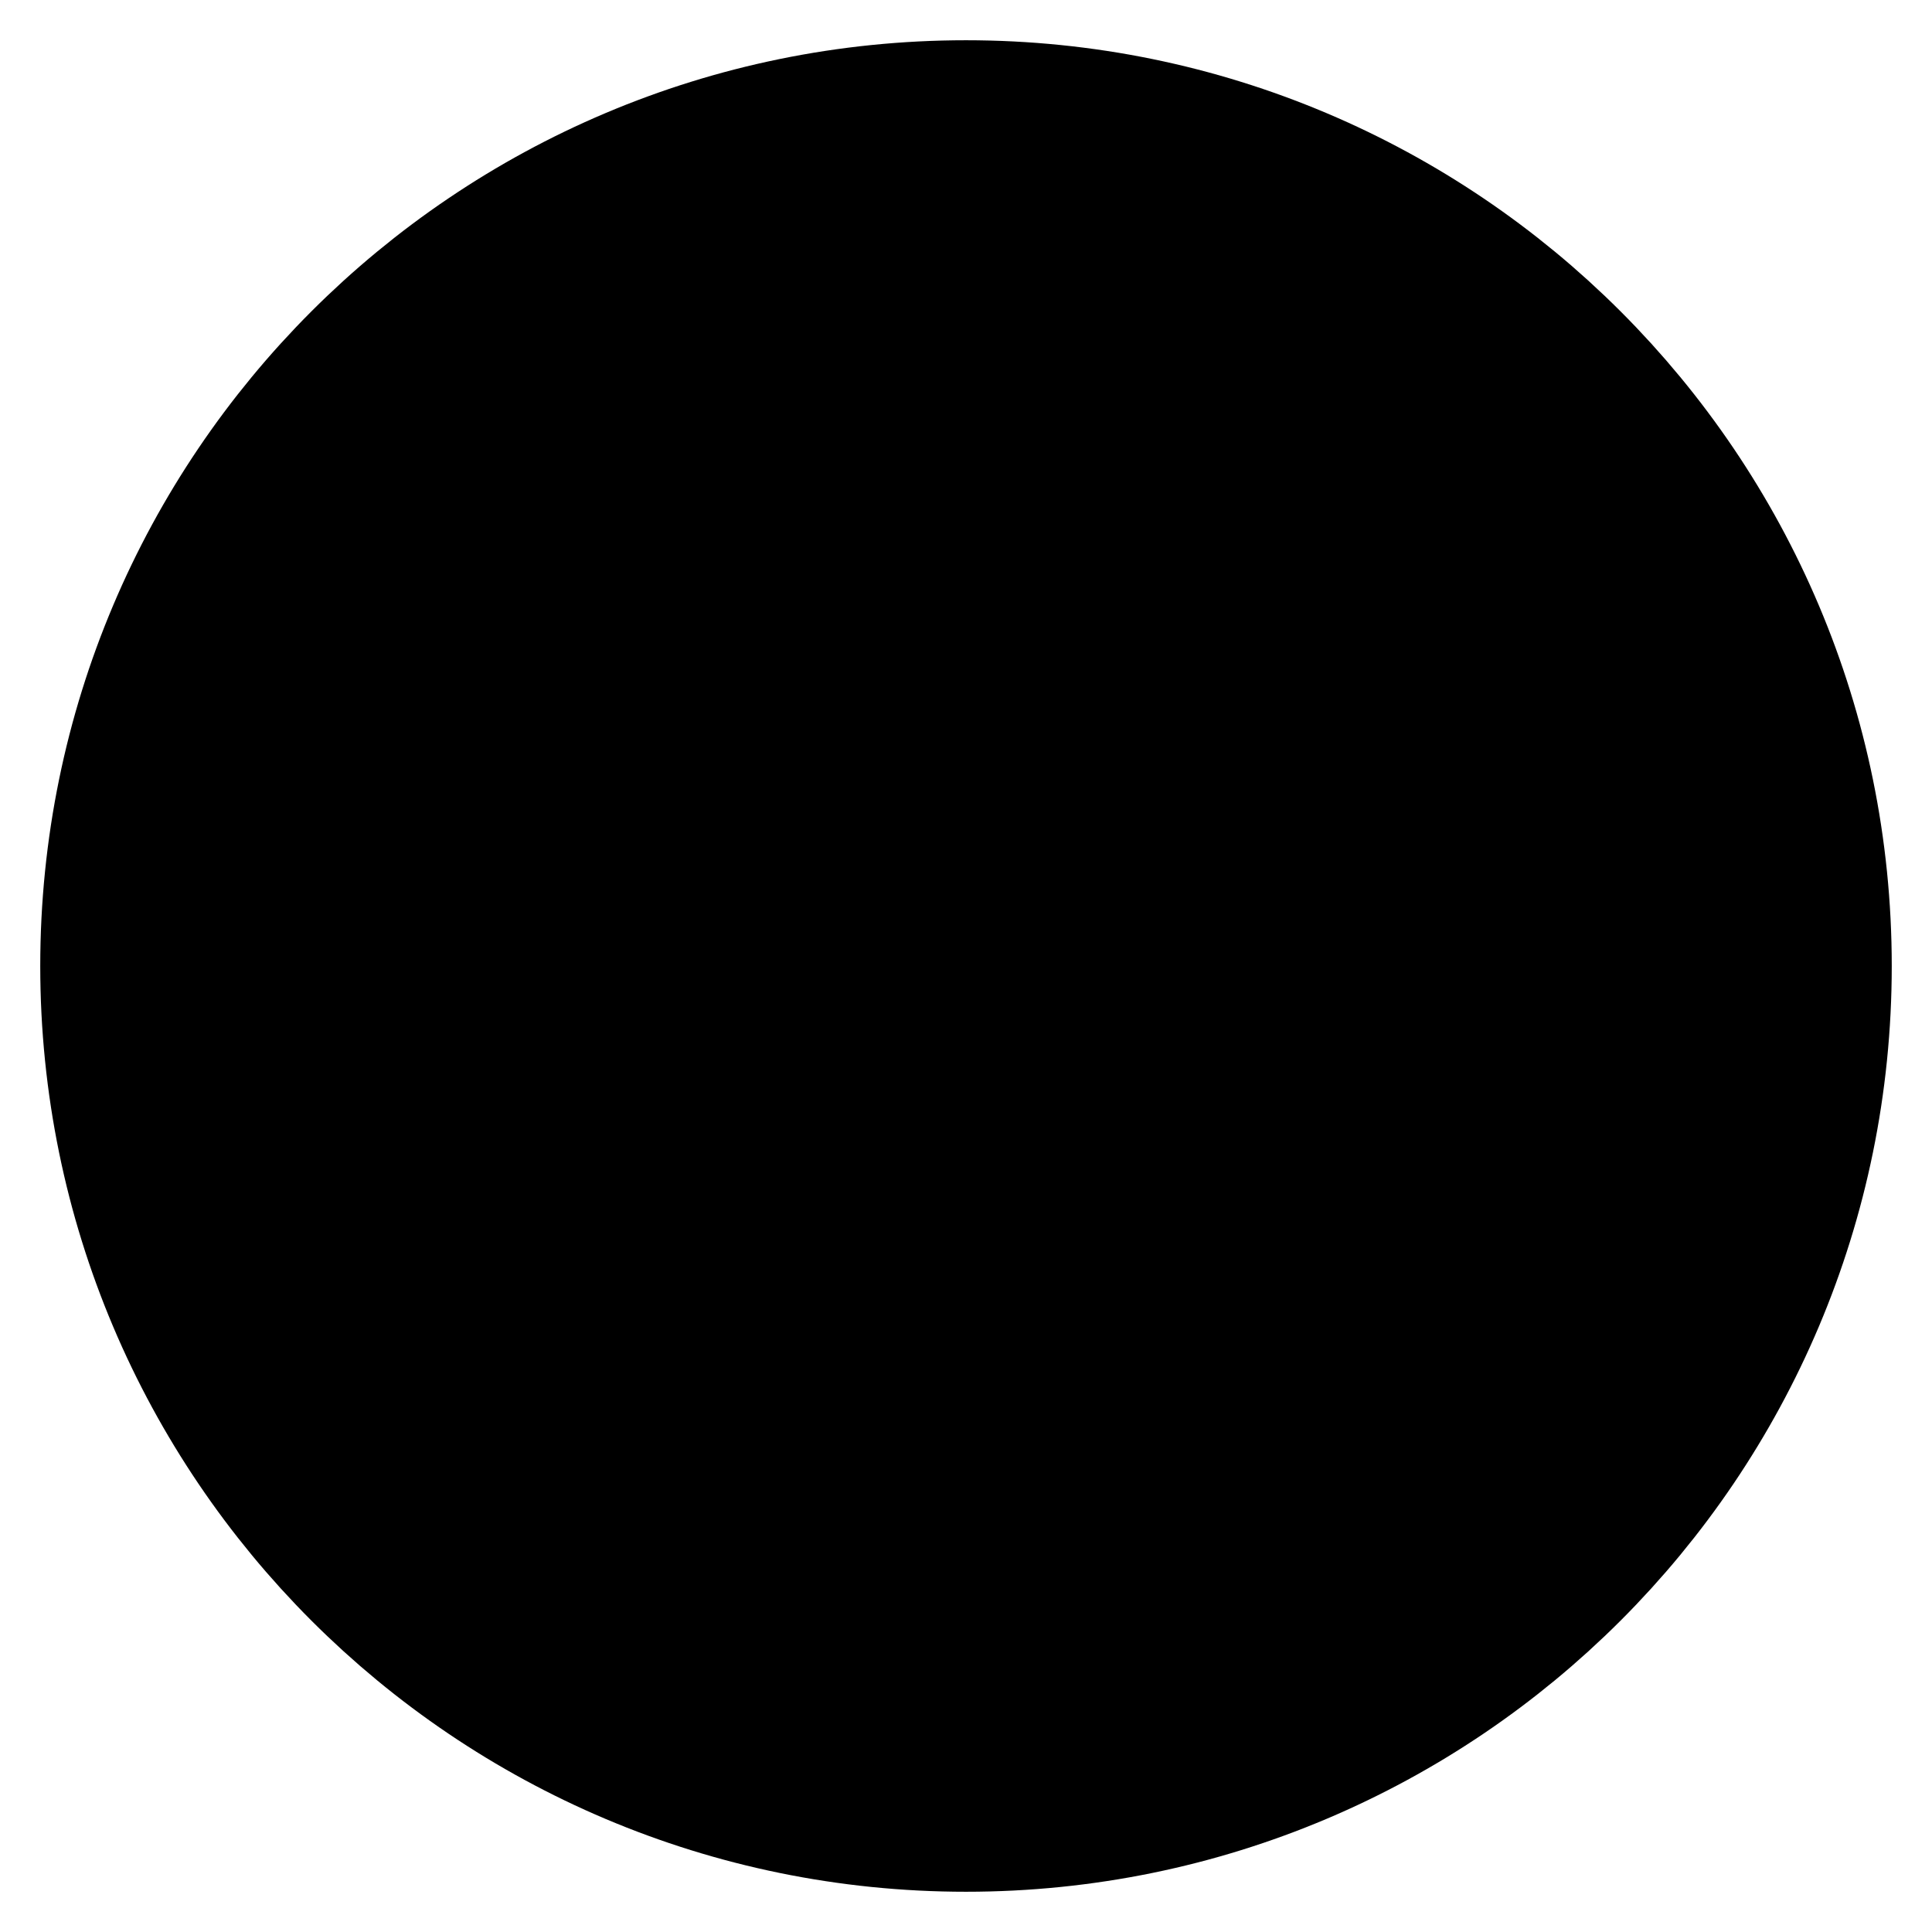
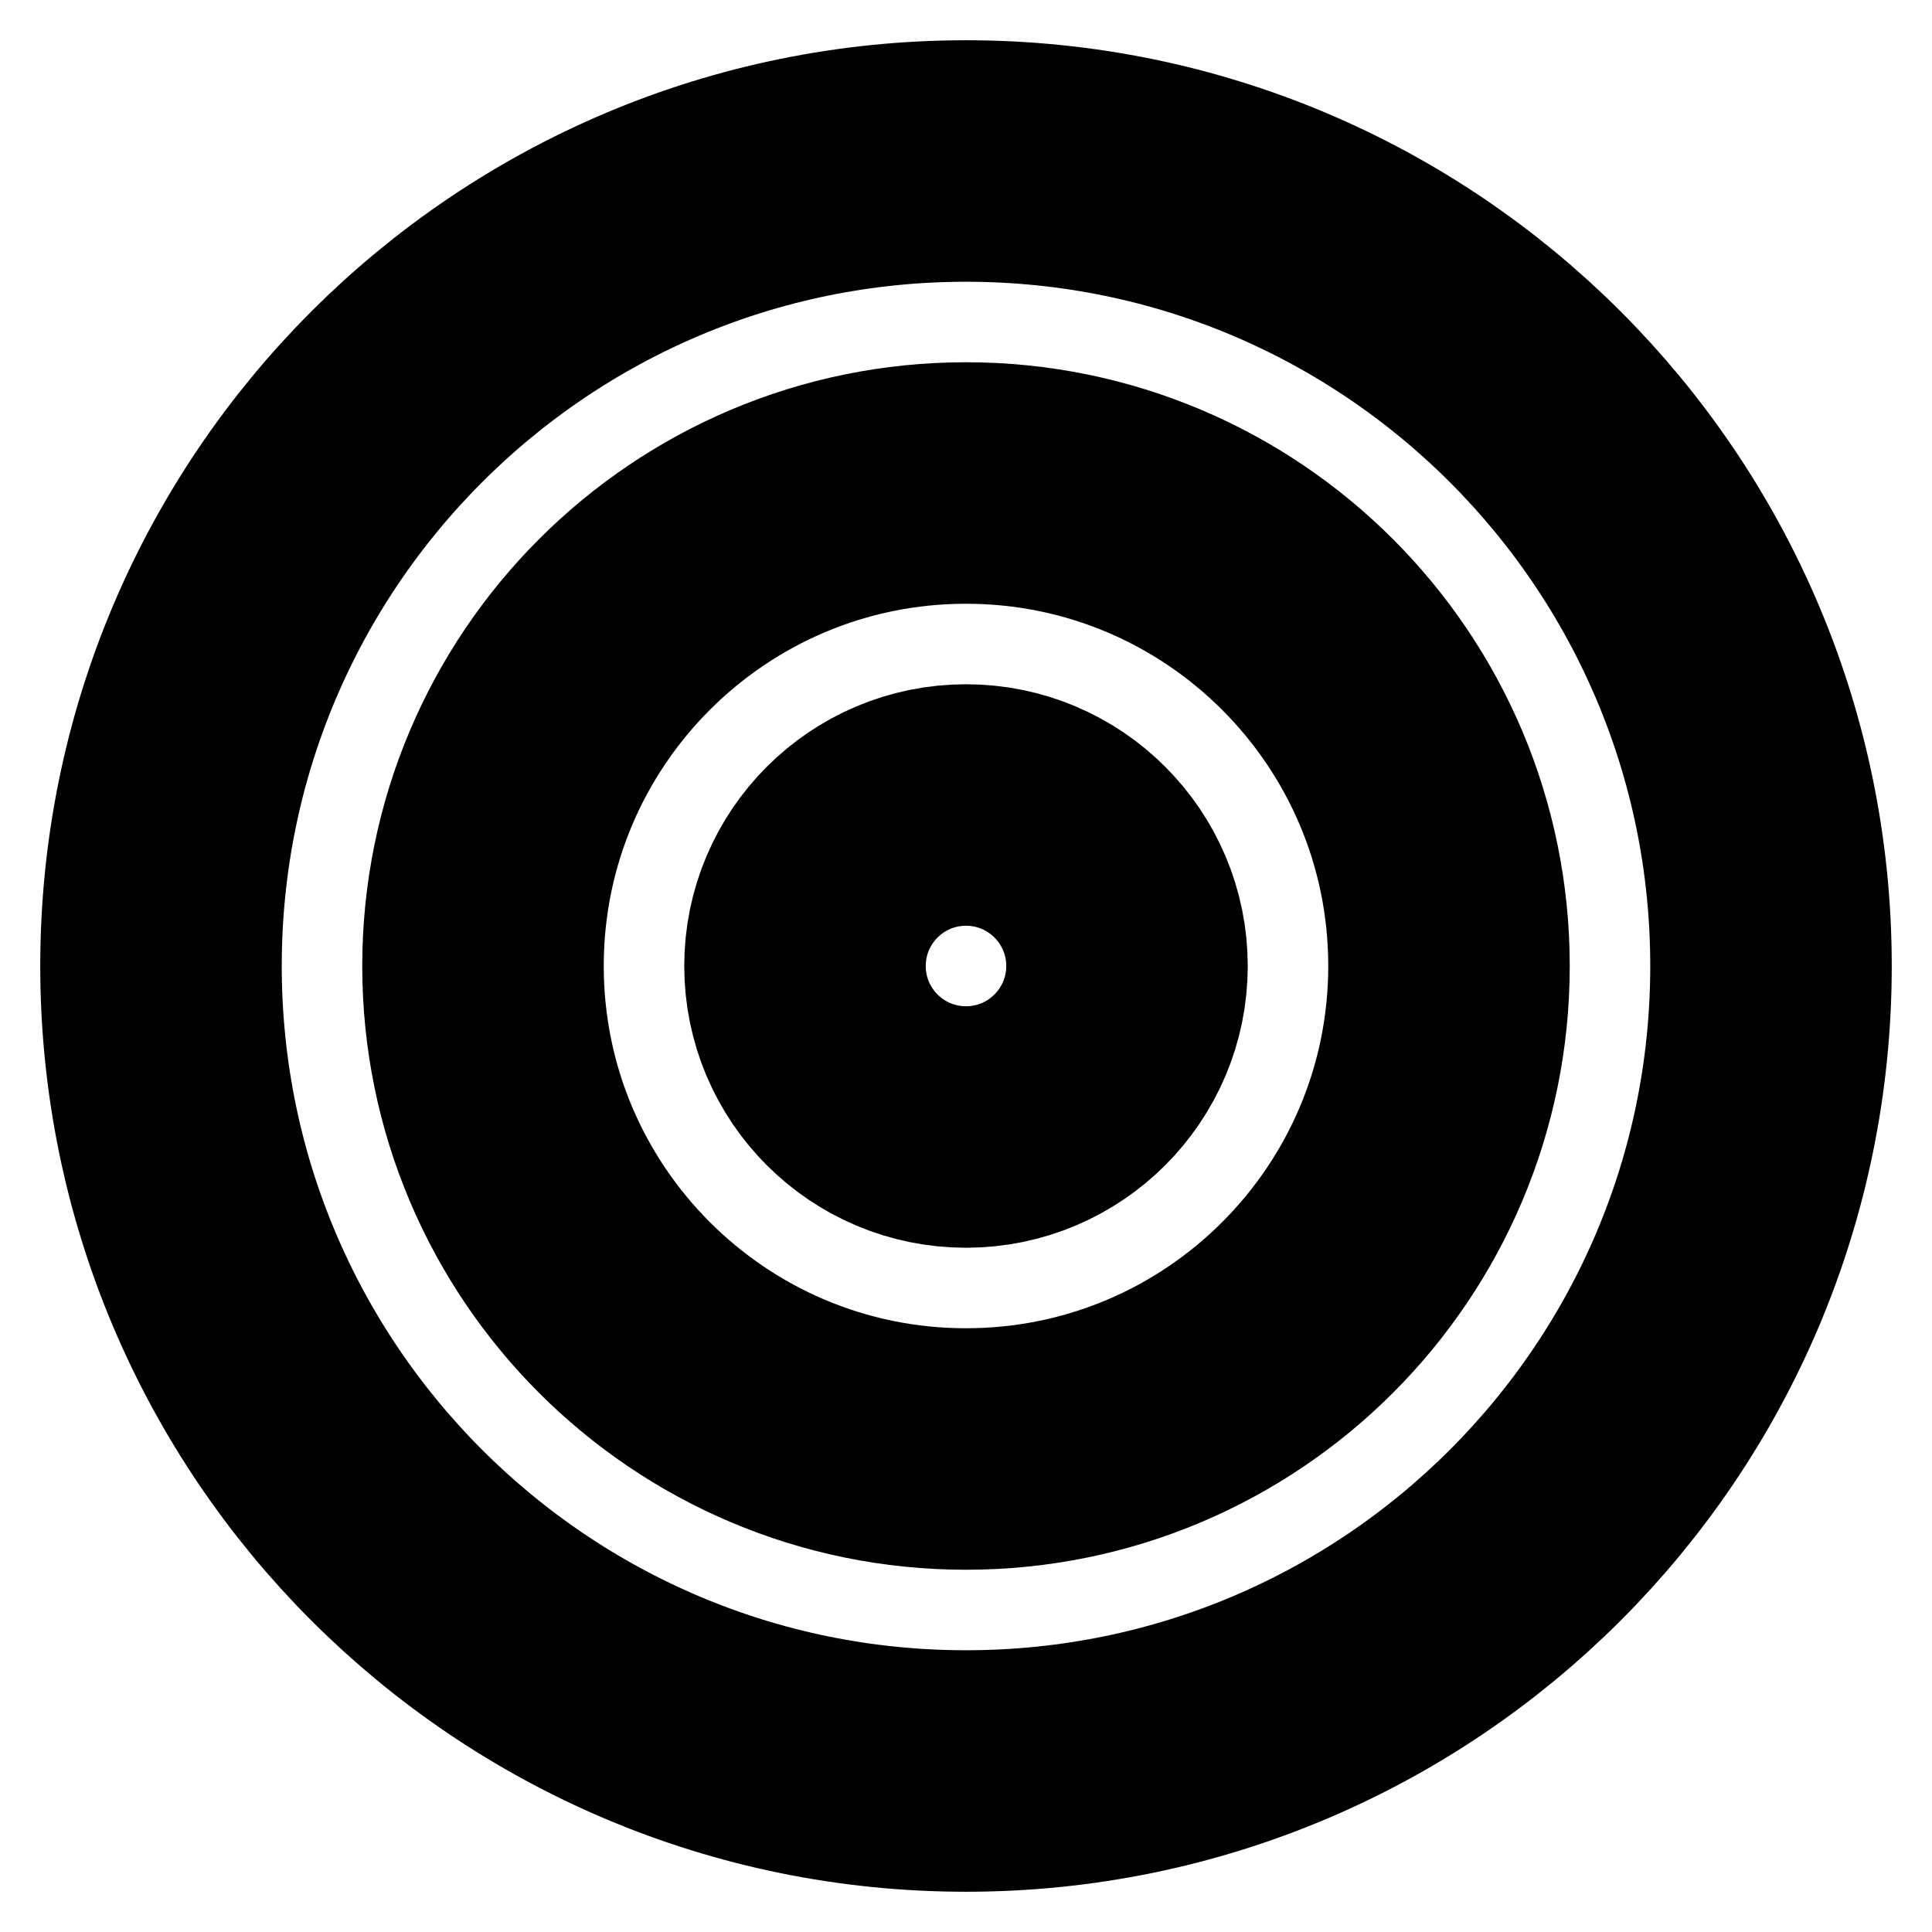
- <svg xmlns="http://www.w3.org/2000/svg" width="1em" height="1em">
-   <g id="tuiIconTarget">
-     <svg x="50%" y="50%" width="1em" height="1em" overflow="visible" viewBox="0 0 16 16">
-       <svg x="-8" y="-8">
-         <svg width="16" height="16" viewBox="0 0 24 24" stroke="currentColor" stroke-width="3" stroke-linecap="round" stroke-linejoin="round">
-           <circle cx="12" cy="12" r="10" />
-           <circle cx="12" cy="12" r="6" />
-           <circle cx="12" cy="12" r="2" />
-         </svg>
-       </svg>
-     </svg>
-   </g>
+ <svg xmlns="http://www.w3.org/2000/svg" class="lucide lucide-target" width="24" height="24" viewBox="0 0 24 24" fill="none" stroke="currentColor" stroke-width="3" stroke-linecap="round" stroke-linejoin="round">
+   <circle cx="12" cy="12" r="10" />
+   <circle cx="12" cy="12" r="6" />
+   <circle cx="12" cy="12" r="2" />
</svg>
